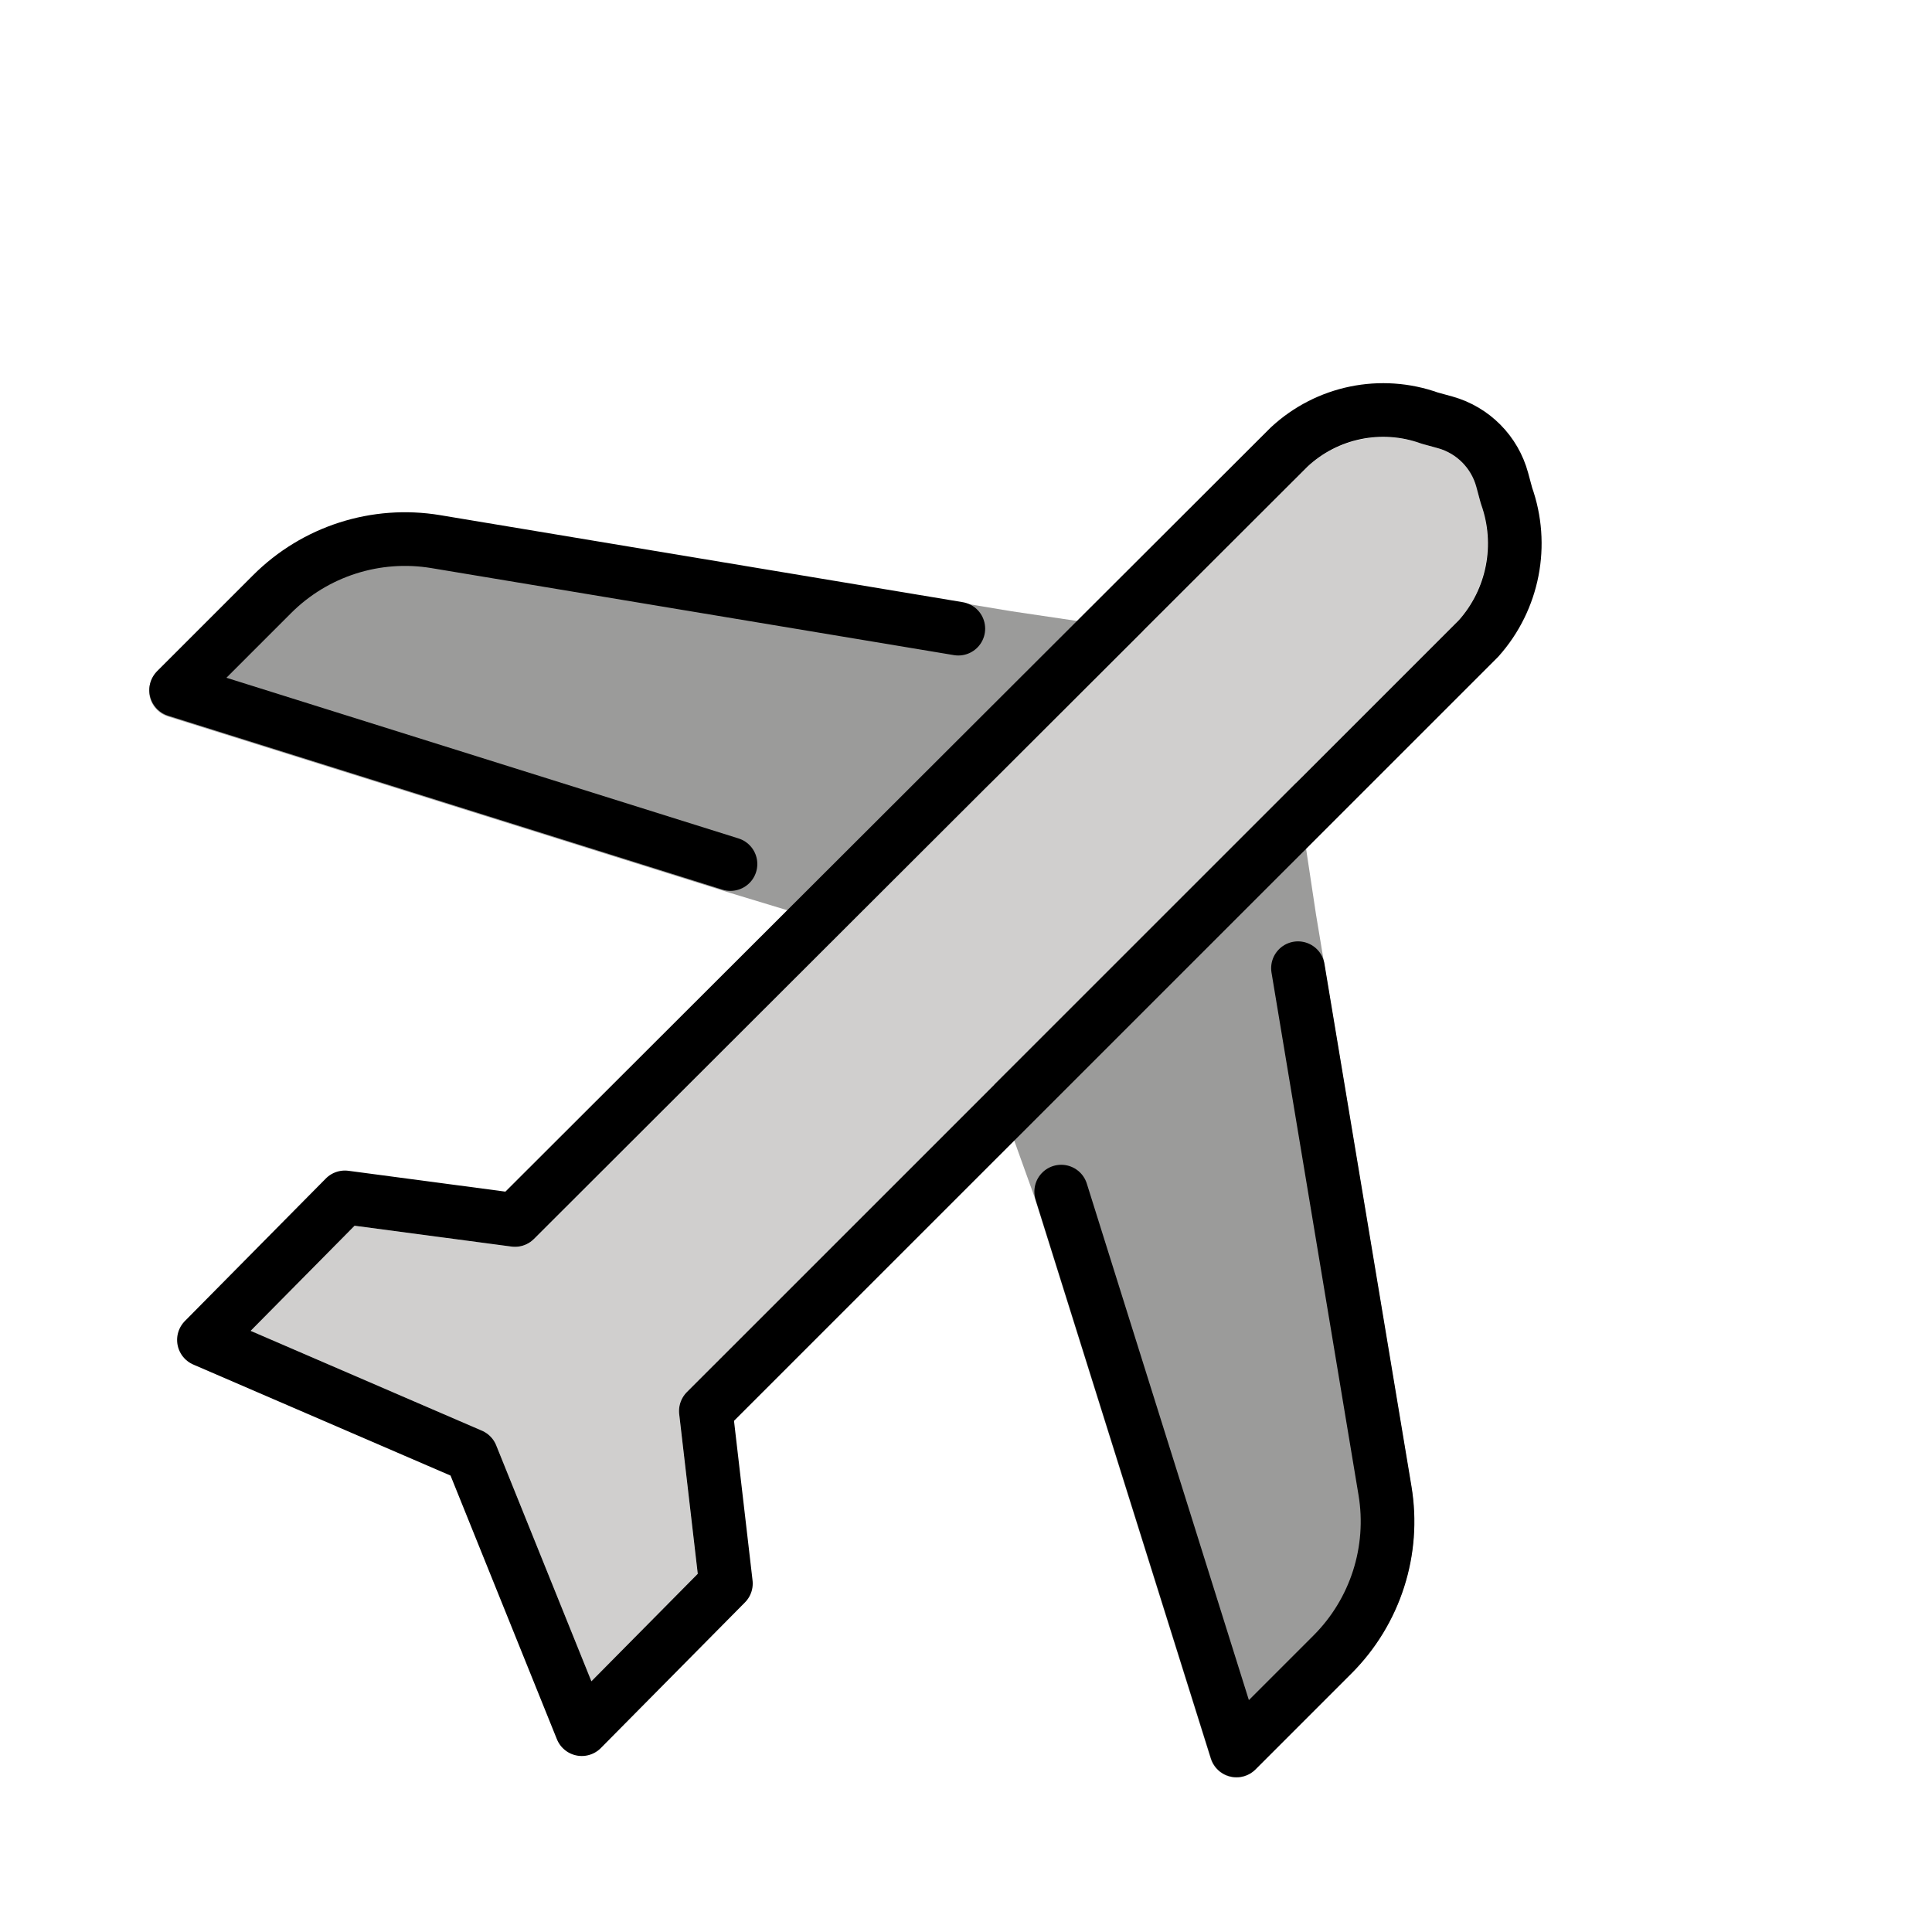
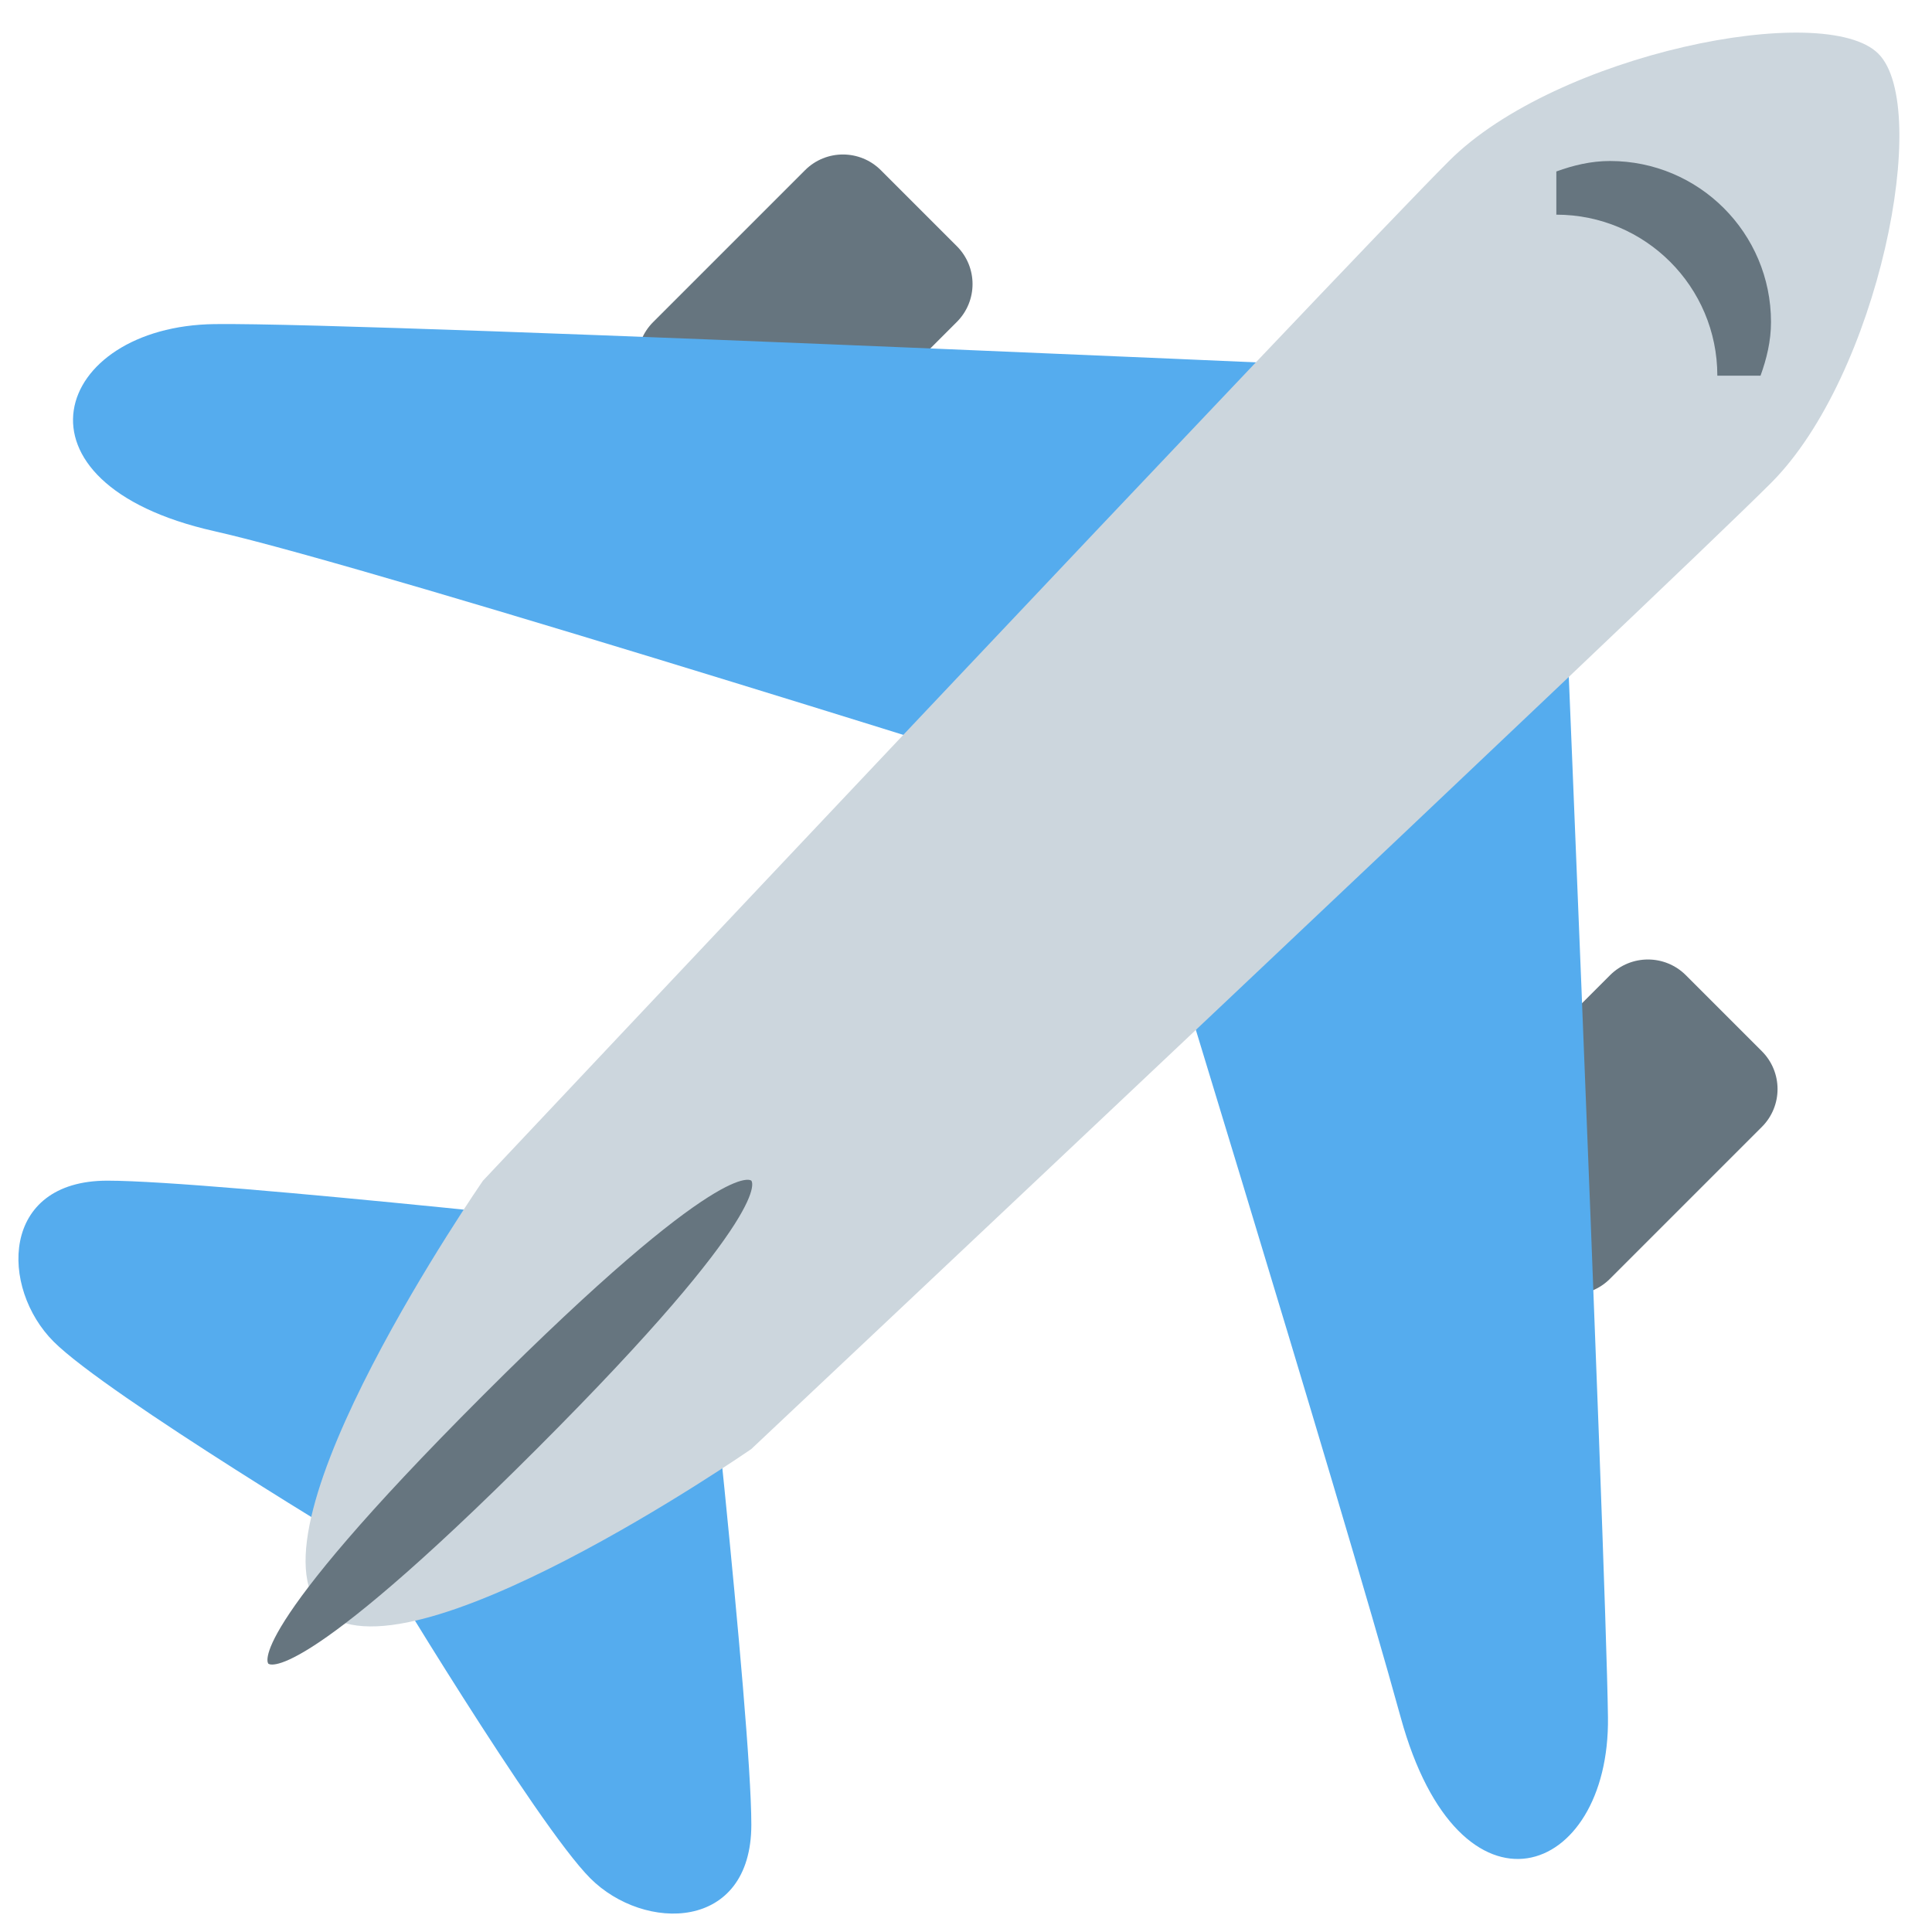
- <svg xmlns="http://www.w3.org/2000/svg" id="emoji" viewBox="0 0 72 72" version="1.1">
-   <g id="color">
-     <path fill="#9B9B9A" d="M43.224,23.599L37.7,22.78l-21.3-3.547c-2.548-0.421-5.143,0.41-6.971,2.234l-3.579,3.573 c-0.39,0.391-0.39,1.024,0.001,1.414c0.114,0.114,0.254,0.199,0.407,0.247l20.929,6.568l3.812,1.156" />
-     <path fill="#9B9B9A" d="M36.151,37.924l2.394,6.663l6.575,20.954c0.165,0.527,0.727,0.82,1.254,0.655 c0.154-0.048,0.294-0.133,0.407-0.247l3.578-3.578c1.825-1.828,2.657-4.423,2.235-6.971l-3.549-21.311l-0.893-5.915 L36.151,37.924z" />
-     <path fill="#D0CFCE" d="M9.341,49.6l8.619,3.716c0.242,0.104,0.433,0.3,0.531,0.544l3.548,8.8l3.961-4.01l-0.691-5.951 c-0.035-0.303,0.07-0.606,0.286-0.822l28.8-28.794c1.024-1.205,1.322-2.866,0.782-4.352l0,0l-0.157-0.585 c-0.186-0.697-0.726-1.243-1.42-1.438l-0.579-0.159c-1.463-0.536-3.102-0.224-4.265,0.813l-28.856,28.812 c-0.22,0.22-0.53,0.325-0.838,0.284l-5.846-0.776L9.341,49.6z" />
-   </g>
-   <g id="hair" />
-   <g id="skin" />
-   <g id="skin-shadow" />
-   <g id="line">
-     <path fill="none" stroke="#000000" stroke-linecap="round" stroke-linejoin="round" stroke-width="2" d="M48.372,36.082 l3.243,19.472c0.371,2.23-0.357,4.502-1.955,6.1l-3.578,3.578l-6.534-20.824" />
-     <path fill="none" stroke="#000000" stroke-linecap="round" stroke-linejoin="round" stroke-width="2" d="M27.223,32.2 l-20.659-6.482l3.578-3.578c1.599-1.598,3.87-2.326,6.1-1.955l19.472,3.243" />
-     <path fill="none" stroke="#000000" stroke-linejoin="round" stroke-width="2" d="M56.142,18.469l-0.158-0.585 c-0.28-1.037-1.085-1.851-2.119-2.142l-0.579-0.159c-1.81-0.651-3.832-0.236-5.241,1.074l-28.853,28.808l-6.339-0.842 l-5.253,5.312l9.964,4.3l0,0l4.117,10.206l5.371-5.428l-0.747-6.428l28.8-28.795C56.398,22.339,56.795,20.299,56.142,18.469z" />
-   </g>
+ <svg xmlns="http://www.w3.org/2000/svg" viewBox="0 0 36 36">
+   <path fill="#66757F" d="M30 23.828c-.391.392-1.023.392-1.414 0l-1.414-1.414c-.392-.391-.392-1.024 0-1.414L30 18.172c.391-.391 1.023-.391 1.414 0l1.414 1.414c.392.391.392 1.024 0 1.414L30 23.828zm-15-15c-.391.392-1.023.392-1.414 0l-1.414-1.414c-.392-.391-.392-1.023 0-1.414L15 3.172c.391-.391 1.023-.391 1.414 0l1.414 1.414c.392.391.392 1.023 0 1.414L15 8.828z" />
+   <path fill="#55ACEE" d="M2 22c2 0 11 1 11 1s1 9 1 11-2 2-3 1-4-6-4-6-5-3-6-4-1-3 1-3zM4 6.039C7 6 29 7 29 7s.924 22 .962 25c.038 3-2.763 4.002-3.862.001S21 15 21 15 7.045 10.583 3.995 9.898C0 9 .999 6.077 4 6.039z" />
+   <path fill="#CCD6DD" d="M27 3c2-2 7-3 8-2s0 6-2 8-19 18-19 18-6.5 4.5-8 3 3-8 3-8S25 5 27 3z" />
+   <path fill="#66757F" d="M14 22s.5.5-4 5-5 4-5 4-.5-.5 4-5 5-4 5-4zM29 4c1.657 0 3 1.343 3 3h.805c.114-.315.195-.645.195-1 0-1.657-1.343-3-3-3-.355 0-.685.081-1 .195V4z" />
</svg>
